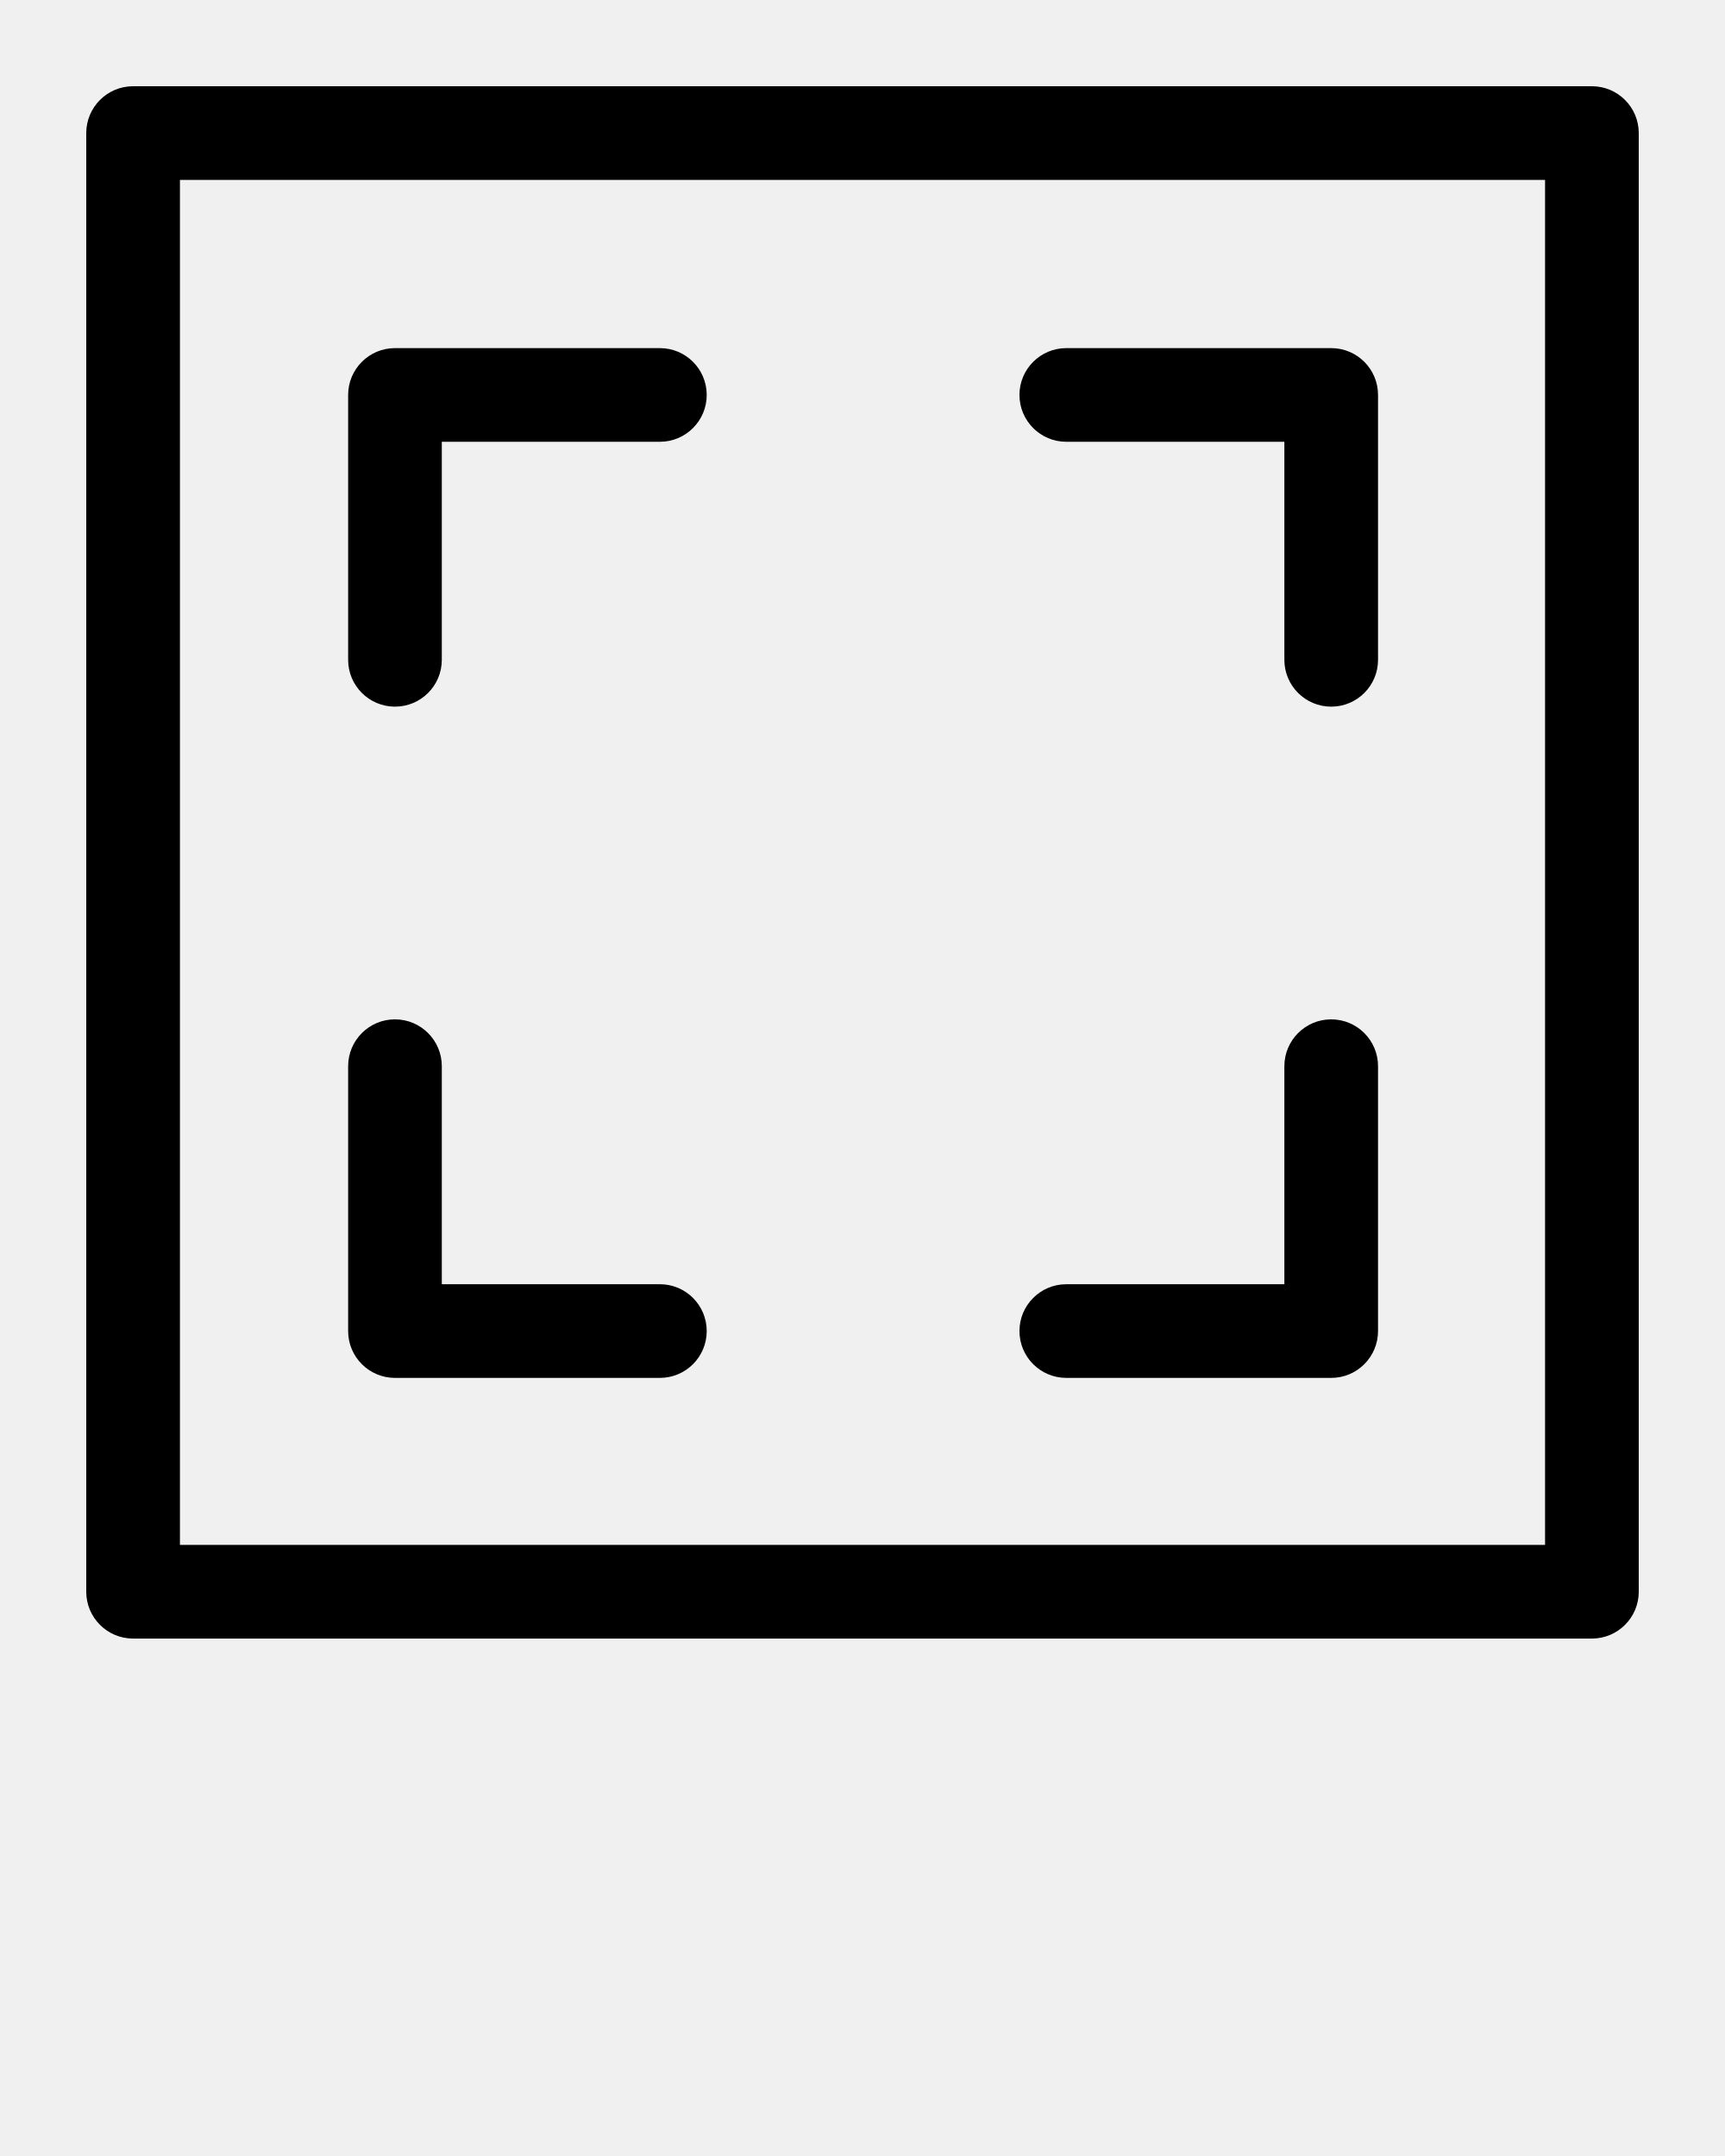
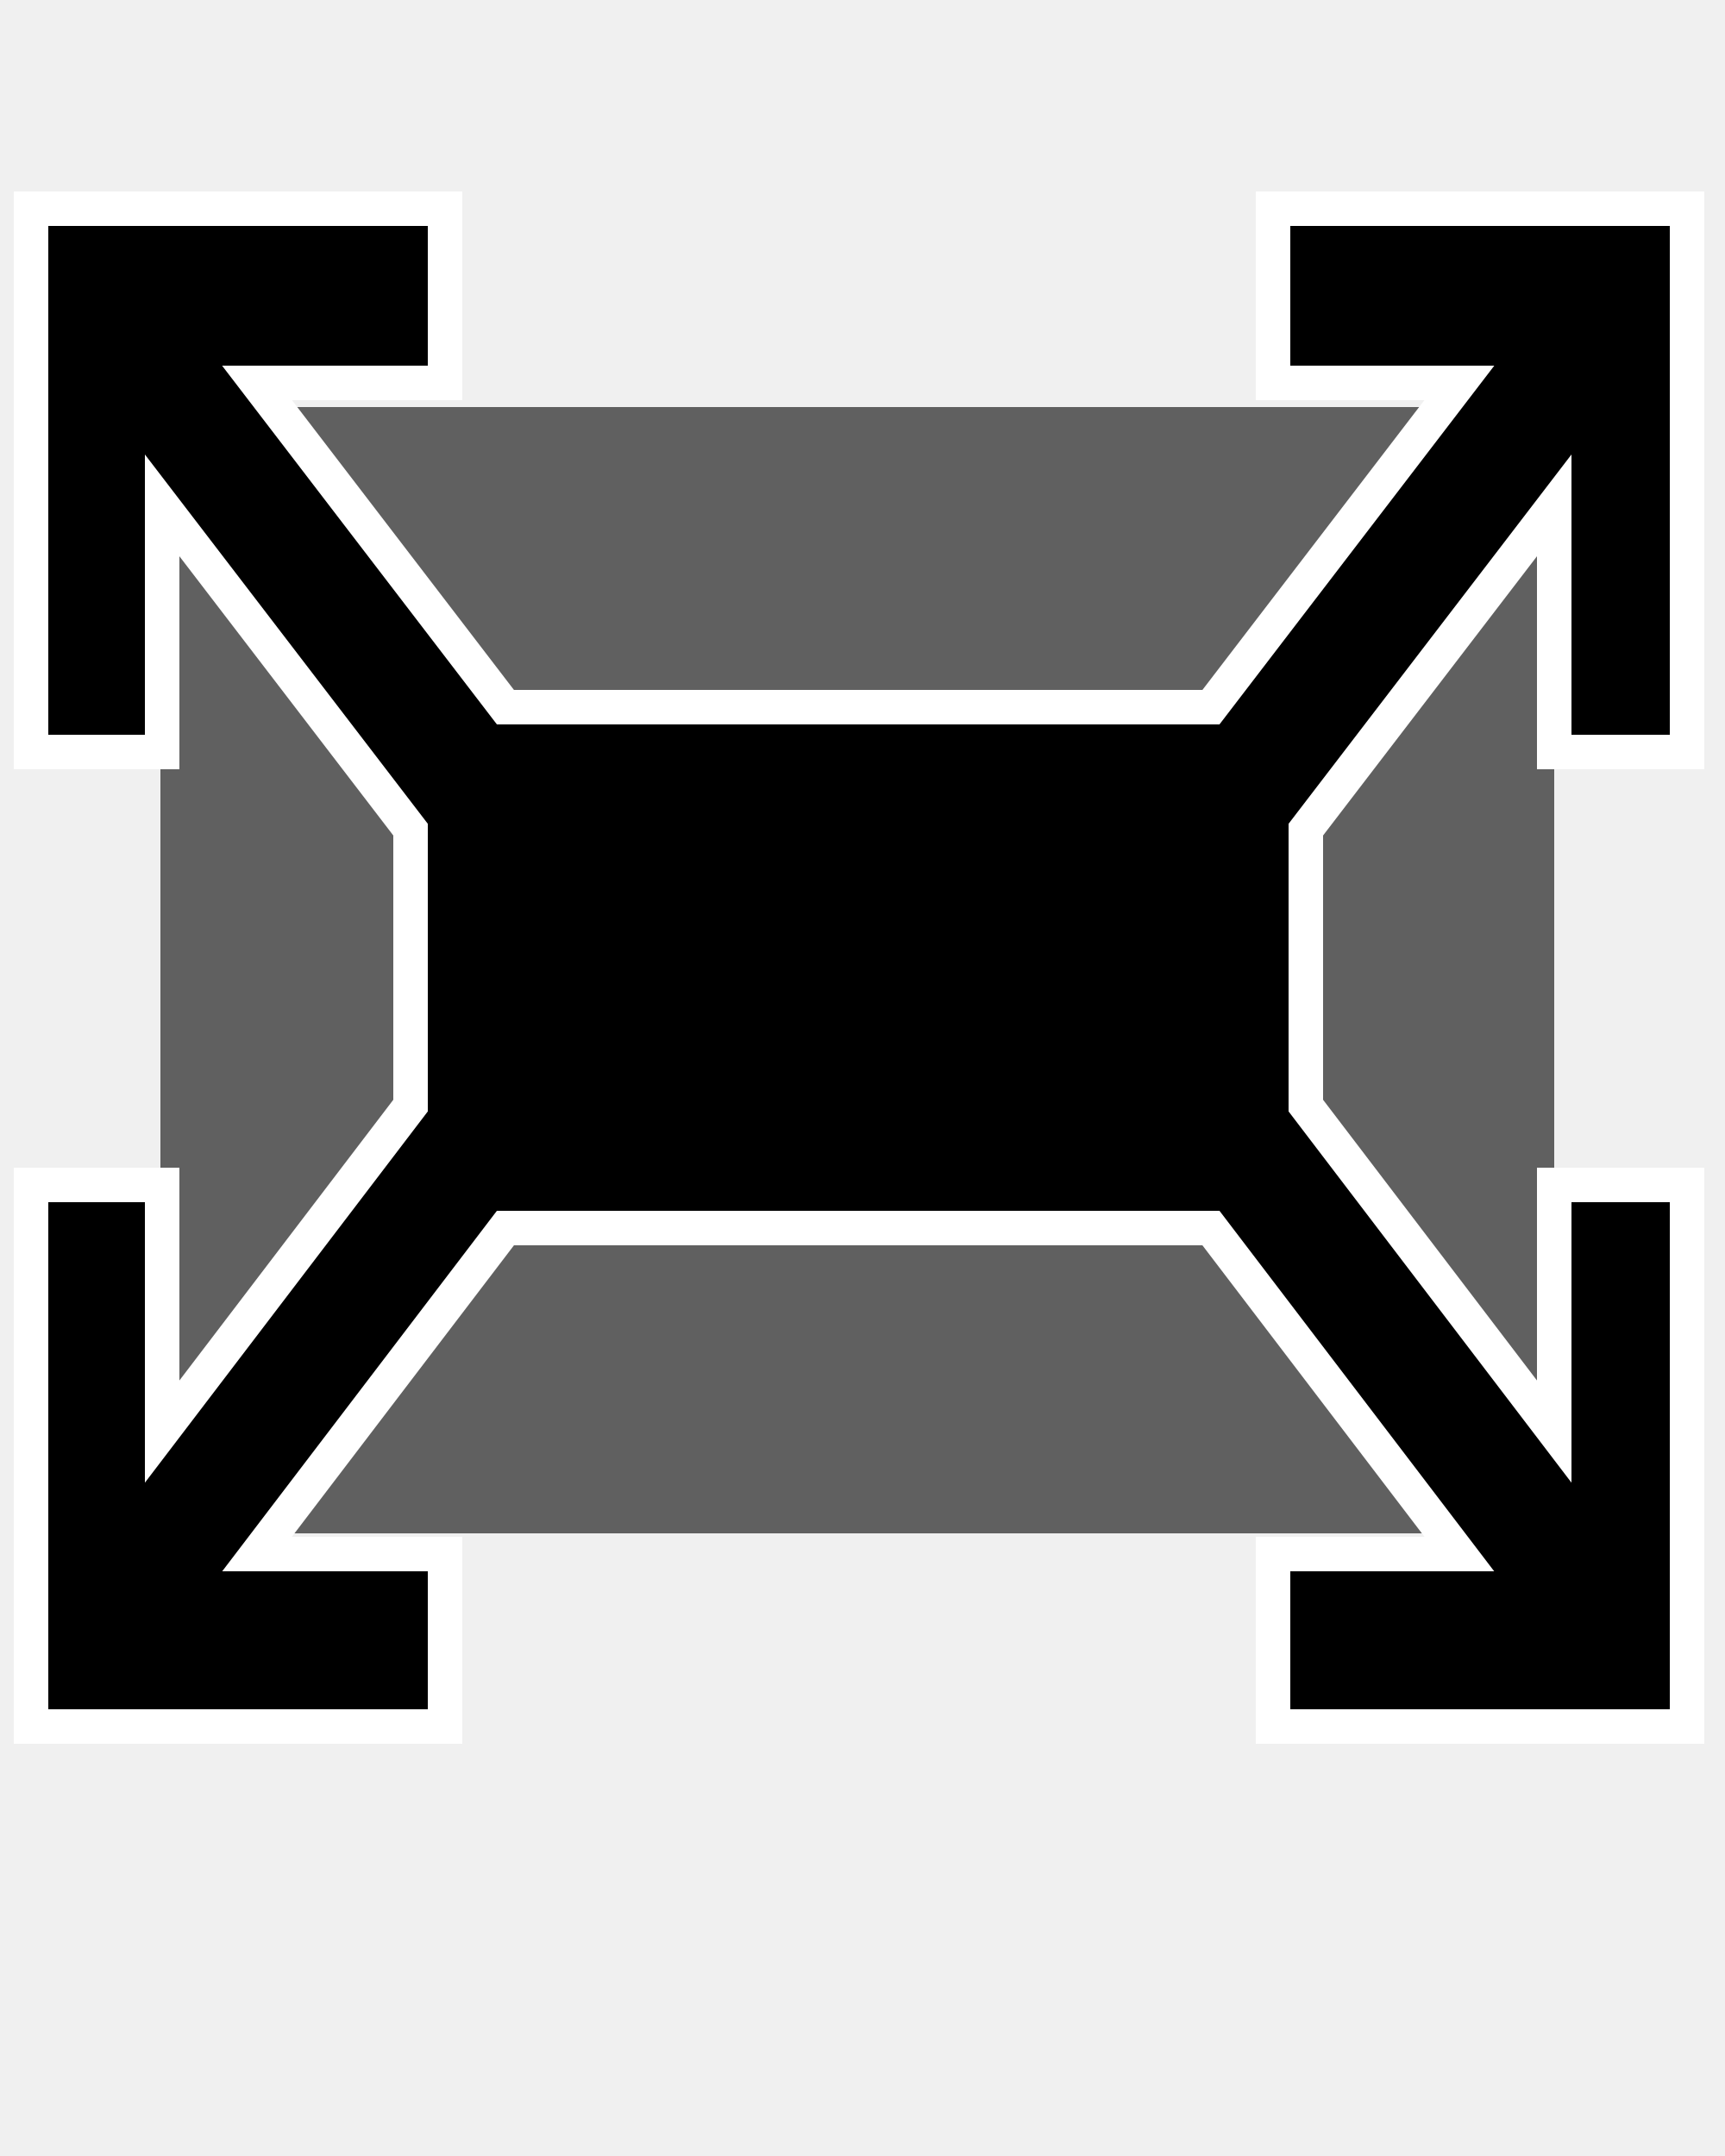
- <svg xmlns="http://www.w3.org/2000/svg" version="1.1" x="0px" y="0px" viewBox="0 0 100 125" enable-background="new 0 0 100 100" xml:space="preserve">
-   <g>
-     <g>
-       <path fill="#000000" d="M77.171,79.887H61.814c-1.5,0-2.715-1.216-2.715-2.715c0-1.5,1.216-2.715,2.715-2.715h12.642V61.815    c0-1.5,1.216-2.715,2.715-2.715s2.715,1.216,2.715,2.715v15.357C79.887,78.671,78.671,79.887,77.171,79.887z" />
-     </g>
-     <g>
-       <path fill="#000000" d="M38.254,79.887H22.897c-1.5,0-2.715-1.216-2.715-2.715V61.815c0-1.5,1.216-2.715,2.715-2.715    s2.715,1.216,2.715,2.715v12.641h12.642c1.5,0,2.715,1.216,2.715,2.715C40.969,78.671,39.754,79.887,38.254,79.887z" />
-     </g>
-   </g>
-   <g>
-     <g>
-       <path fill="#000000" d="M22.897,40.97c-1.5,0-2.715-1.216-2.715-2.715V22.898c0-1.5,1.216-2.715,2.715-2.715h15.357    c1.5,0,2.715,1.216,2.715,2.715s-1.216,2.715-2.715,2.715H25.612v12.641C25.612,39.755,24.397,40.97,22.897,40.97z" />
-     </g>
-     <g>
-       <path fill="#000000" d="M77.171,40.97c-1.5,0-2.715-1.216-2.715-2.715V25.613H61.814c-1.5,0-2.715-1.216-2.715-2.715    s1.216-2.715,2.715-2.715h15.357c1.5,0,2.715,1.216,2.715,2.715v15.357C79.887,39.755,78.671,40.97,77.171,40.97z" />
-     </g>
-   </g>
-   <g>
-     <path fill="#000000" d="M92.285,95H7.715C6.216,95,5,93.785,5,92.285V7.716C5,6.216,6.216,5,7.715,5h84.569   C93.784,5,95,6.216,95,7.716v84.569C95,93.785,93.784,95,92.285,95z M10.431,89.569h79.138V10.431H10.431V89.569z" />
-   </g>
+ <svg xmlns="http://www.w3.org/2000/svg" version="1.1" id="Layer_1" x="0px" y="0px" viewBox="0 0 100 125" style="enable-background:new 0 0 100 125;" xml:space="preserve">
+   <style type="text/css">
+ 	.st0{fill:#606060;}
+ 	.st1{stroke:#FFFFFF;stroke-width:2;stroke-miterlimit:10;}
+ </style>
+   <rect x="9.3" y="23.6" class="st0" width="80.8" height="65.3" />
+   <polygon class="st1" points="97.8,43.6 97.8,12.1 73.8,12.1 73.8,22.2 84.6,22.2 70.2,41 29.3,41 14.9,22.2 25.8,22.2 25.8,12.1   1.8,12.1 1.8,43.6 9.4,43.6 9.4,29.3 23.8,48.1 23.8,64.1 9.4,83 9.4,68.7 1.8,68.7 1.8,100.1 25.8,100.1 25.8,90.1 14.9,90.1   29.3,71.2 70.2,71.2 84.6,90.1 73.8,90.1 73.8,100.1 97.8,100.1 97.8,68.7 90.1,68.7 90.1,83 75.7,64.1 75.7,48.1 90.1,29.3   90.1,43.6 " />
</svg>
